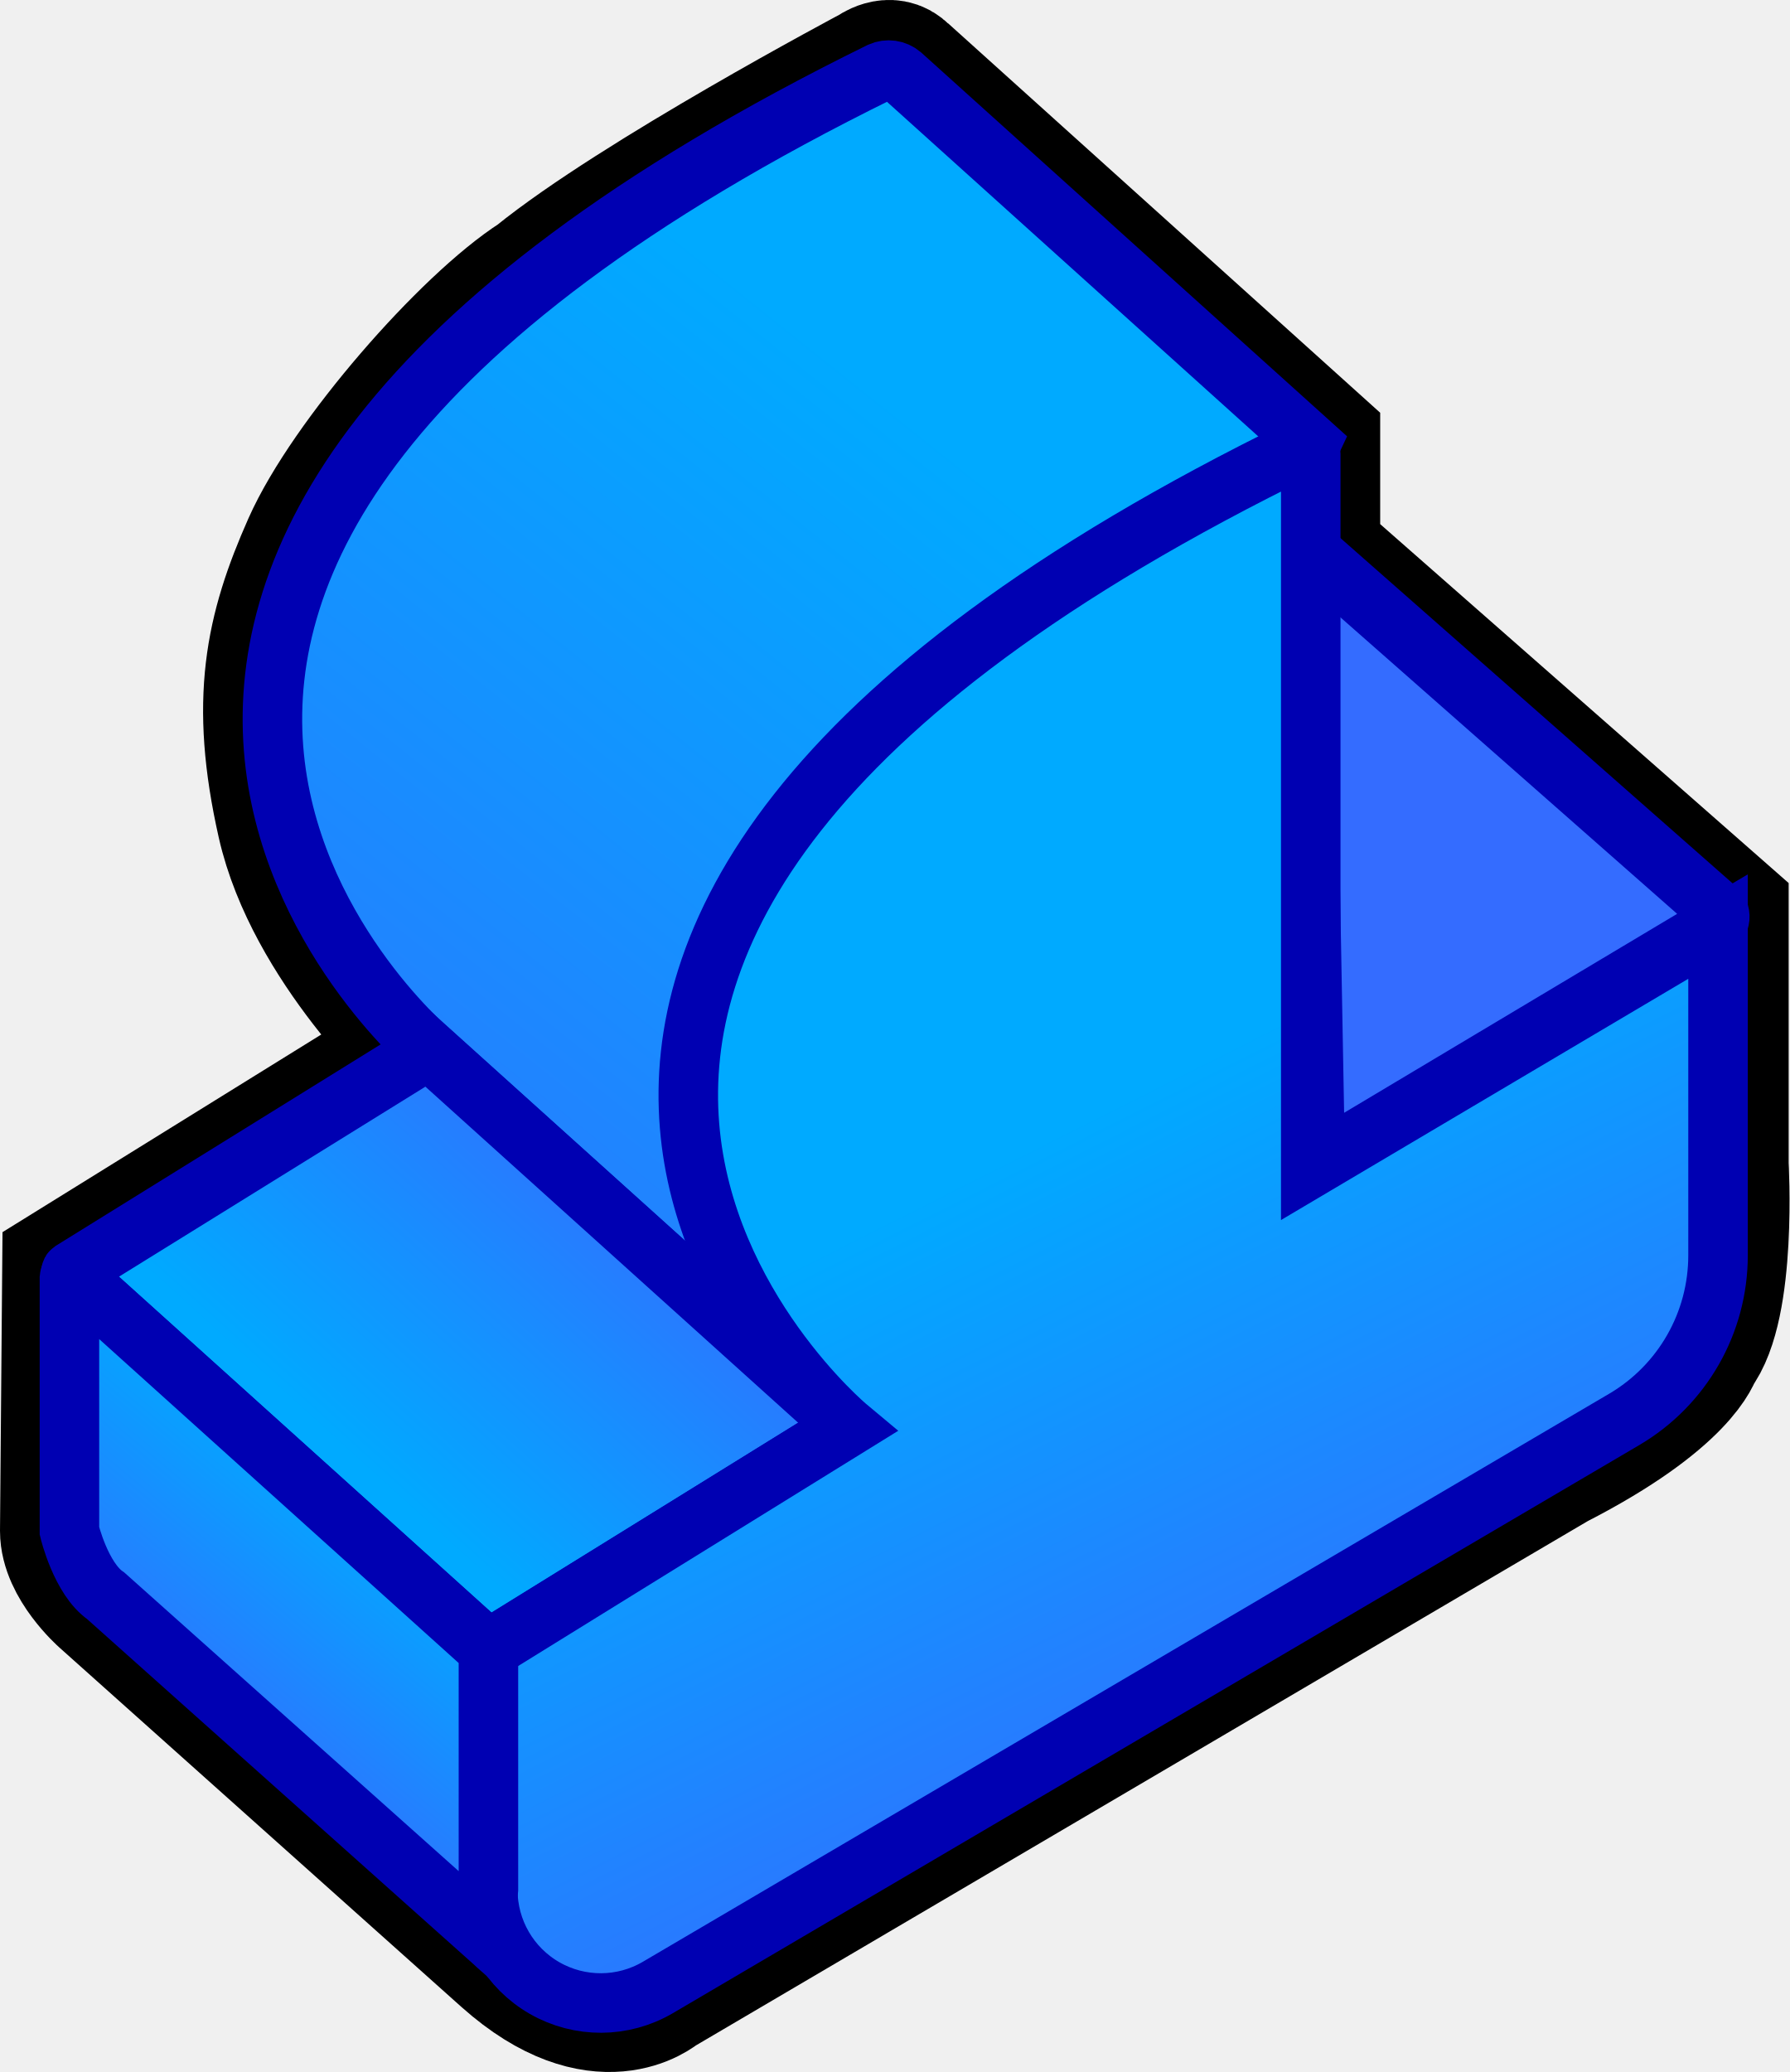
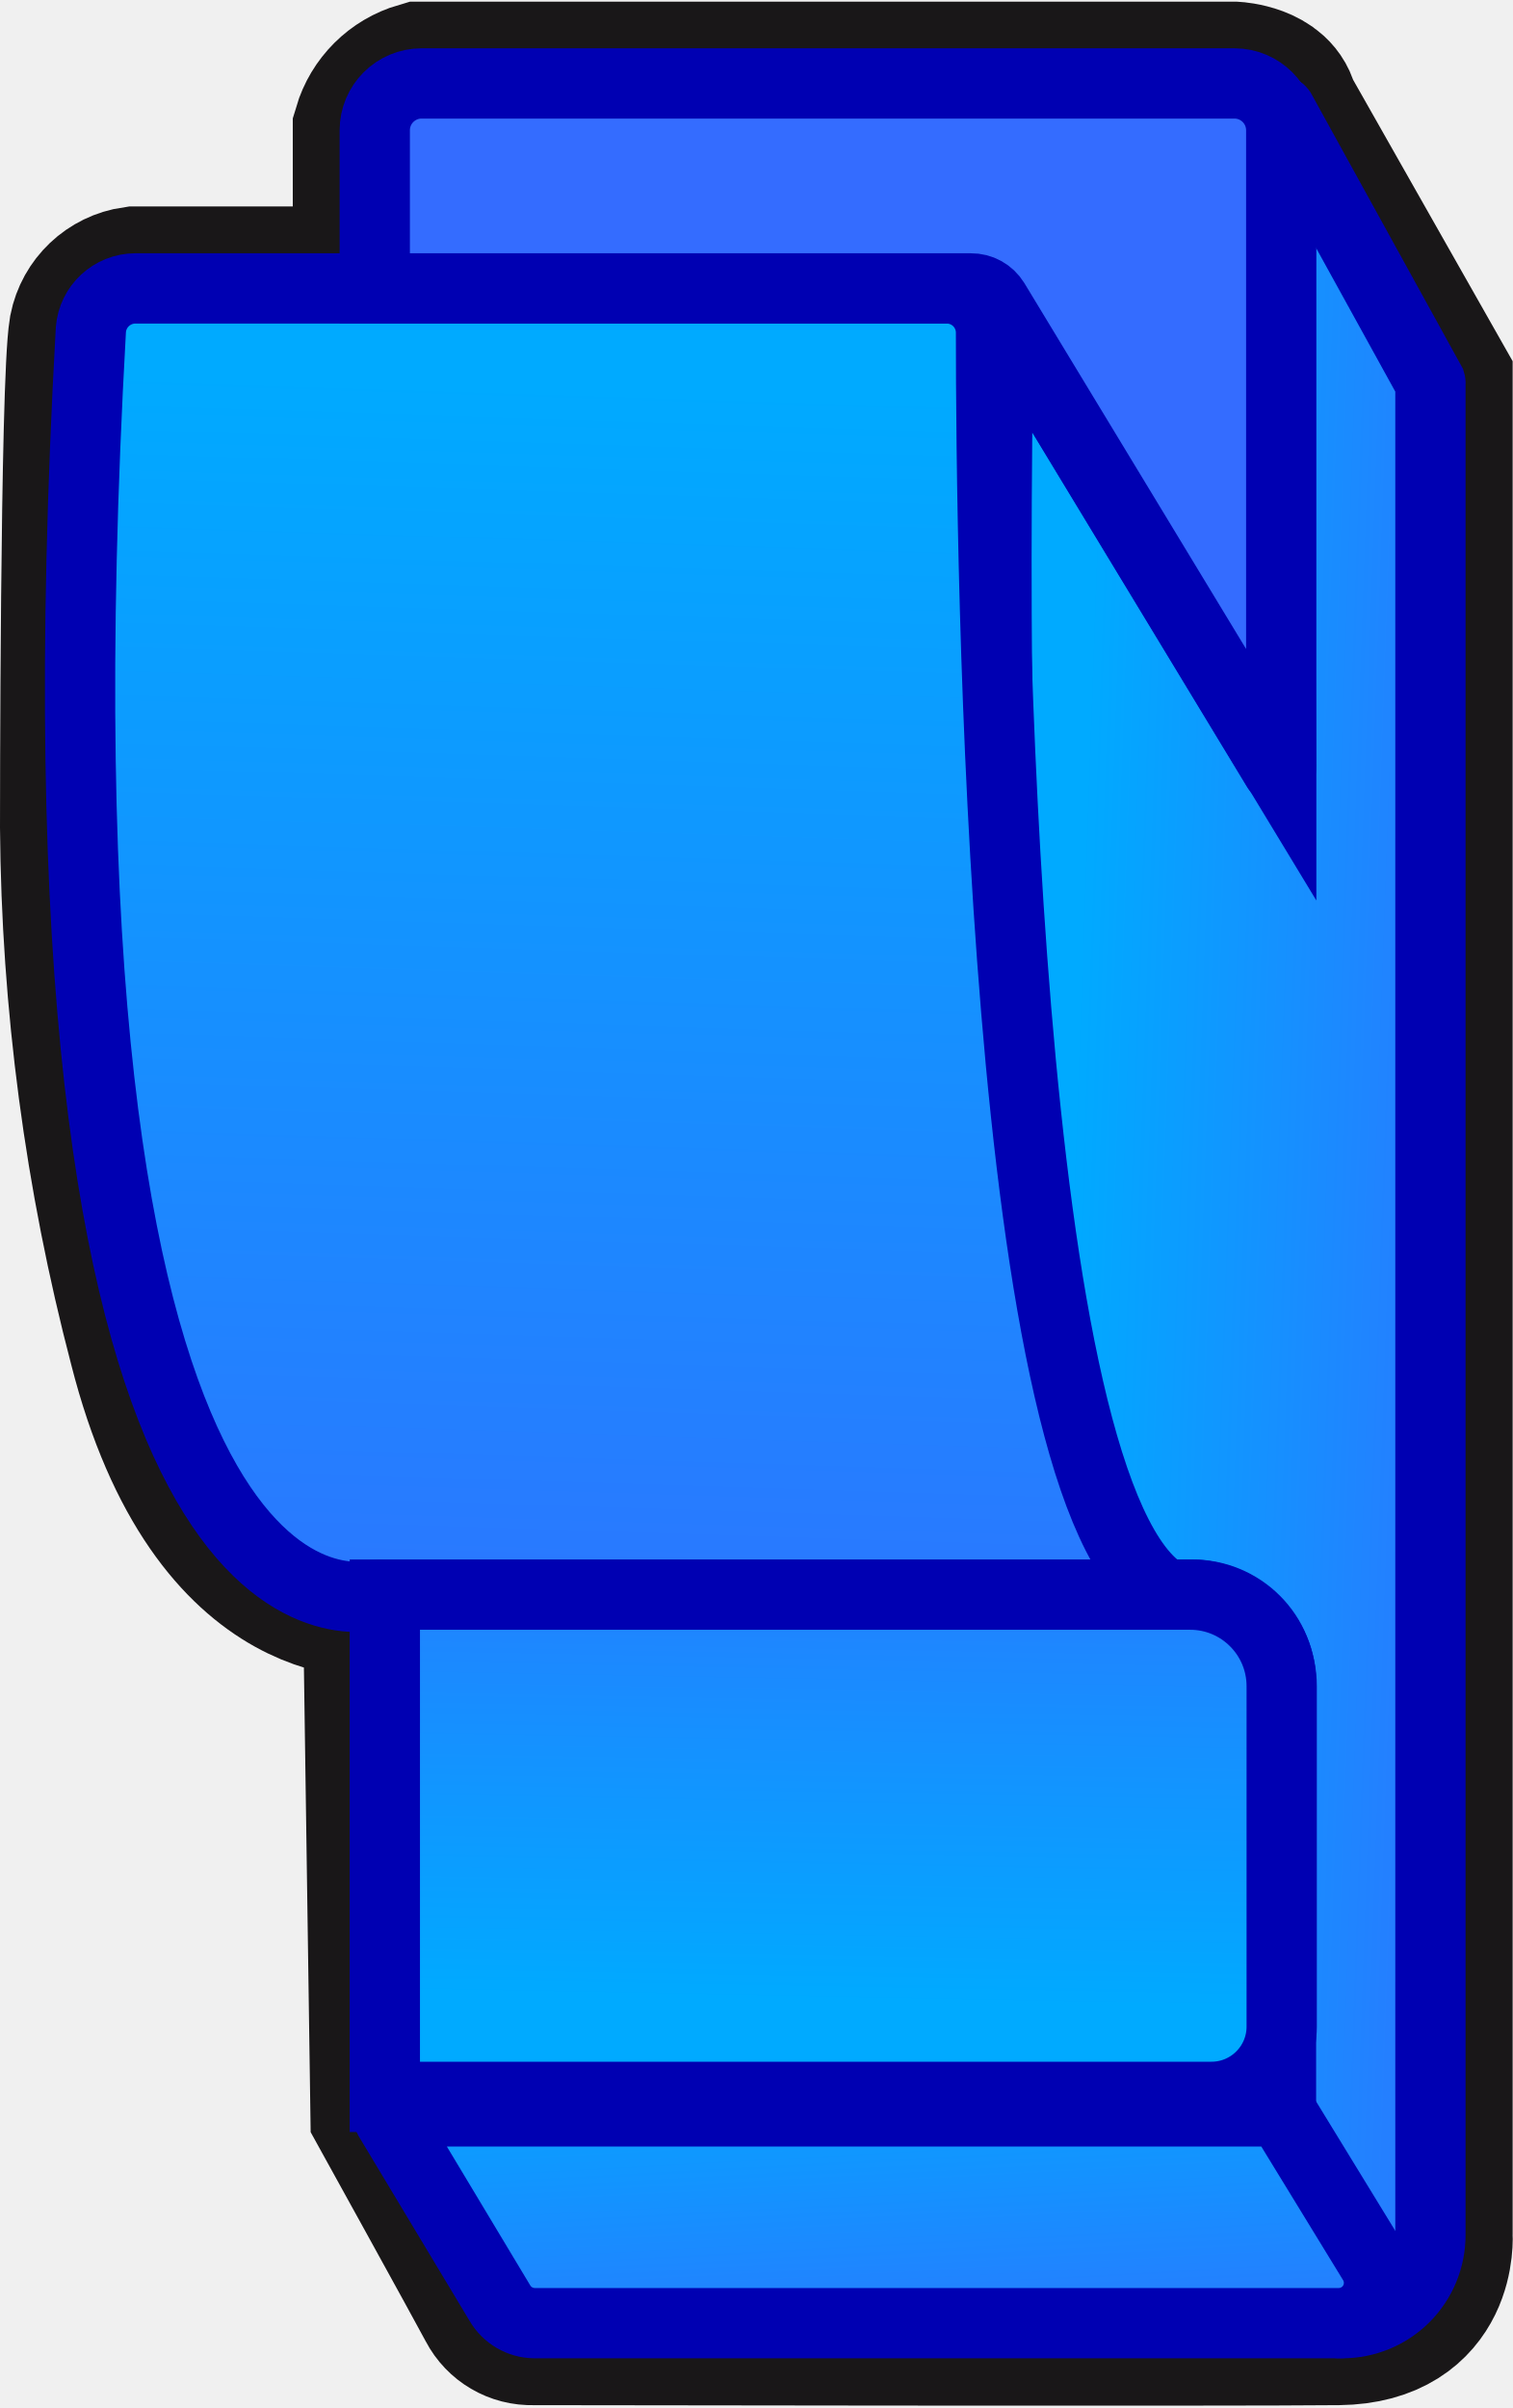
- <svg xmlns="http://www.w3.org/2000/svg" xmlns:xlink="http://www.w3.org/1999/xlink" width="90.21" height="104.43" viewBox="0 0 90.21 104.43">
+ <svg xmlns="http://www.w3.org/2000/svg" xmlns:xlink="http://www.w3.org/1999/xlink" width="64.50" height="102.65" viewBox="0 0 64.59 102.65">
  <defs>
-     <linearGradient gradientUnits="userSpaceOnUse" y2="73.34" x2="9.88" y1="23.81" x1="49.45" id="a">
-       <stop stop-color="#0af" offset="0" />
-       <stop stop-color="#346cff" offset="1" />
+     <linearGradient id="a" x1="45.67" y1="51.49" x2="67.11" y2="52.25" gradientUnits="userSpaceOnUse">
+       <stop offset="0" stop-color="#0af" />
+       <stop offset="1" stop-color="#346cff" />
    </linearGradient>
-     <linearGradient xlink:href="#a" y2="33.62" x2="77.28" y1="31.32" x1="78.05" id="b" />
-     <linearGradient xlink:href="#a" y2="57.09" x2="33.06" y1="73.69" x1="18" id="c" />
-     <linearGradient xlink:href="#a" y2="91.51" x2="65.6" y1="59.09" x1="49.26" id="d" />
-     <linearGradient xlink:href="#a" y2="88.23" x2="8.91" y1="75.98" x1="19.12" id="e" />
+     <linearGradient id="b" x1="27.58" y1="16.4" x2="25.54" y2="80.23" xlink:href="#a" />
+     <linearGradient id="c" x1="35.37" y1="-1.86" x2="35.37" y2="-1.1" xlink:href="#a" />
+     <linearGradient id="d" x1="35.42" y1="85.38" x2="35.93" y2="58.32" xlink:href="#a" />
+     <linearGradient id="e" x1="37.29" y1="85.97" x2="38.32" y2="104.61" xlink:href="#a" />
  </defs>
-   <g data-name="Blue Ship Left">
-     <path d="M45.44 3.77l20.63 18.59V28l20.59 18.09V58.7s.42 7.11-1.32 9.33c0 0-.58 2.28-7 5.57l-45.2 26.57s-2.89 2.52-7.54-1.62L5.33 80.43S3.5 78.81 3.5 77.16l.11-13.1 18-11.16s-5.79-5.34-7.17-11.46-.61-9.63 1.28-13.89 7.94-11.17 11.43-13.4c5-4.06 16.92-10.38 16.92-10.38s.79-.61 1.36 0" style="stroke-miterlimit:10;fill:none;stroke:#000;stroke-width:7px" />
-     <path d="M45.44 3.77l20.63 18.59-23.35 49.57-21.1-19S-6.85 28.81 44.38 3.62a1 1 0 011.06.15z" style="fill:url(#a);stroke:#0000b2;stroke-width:3px;stroke-miterlimit:10" />
-     <path d="M86.47 45.76L65.73 27.5l.57 31.2 20.09-12a.56.56 0 00.08-.94z" style="fill:url(#b);stroke:#0000b2;stroke-width:3px;stroke-miterlimit:10" />
-     <path d="M42.72 71.93L24.61 83.15l-21-18.94a.09.09 0 010-.15l18-11.16z" style="fill:url(#c);stroke:#0000b2;stroke-width:3px;stroke-miterlimit:10" />
-     <path d="M66.07 22.86v36L86.6 46.7v16.57a9.59 9.59 0 01-4.73 8.27l-48.71 28.63a5.69 5.69 0 01-8.57-4.91V83.15l18.13-11.22s-28.87-24.09 22.9-49.35a.31.31 0 01.45.28z" style="fill:url(#d);stroke:#0000b2;stroke-width:3px;stroke-miterlimit:10" />
-     <path d="M3.5 64.4v12.76s.58 2.41 1.83 3.27l20.29 18.12c-3.258-2.783-1.048-2.112-1-3.29V83.15L3.71 64.31a.13.13 0 00-.21.09z" style="fill:url(#e);stroke:#0000b2;stroke-width:3px;stroke-miterlimit:10" />
+   <g data-name="Blue Ship Front">
+     <path d="M18 3.5h34.7s1.65.1 1.82 1.2l6.56 11.57v79.06s.28 3.72-3.94 3.77-34.4 0-34.4 0a1.6 1.6 0 01-1.47-.86c-.53-1-4.52-8.22-4.52-8.22l-.32-22s-6.95 1.27-10-10.71A89.68 89.68 0 013.5 35.23s0-18.95.38-21.19a2.26 2.26 0 011.9-1.8H16V5.49a2.94 2.94 0 012-1.99z" style="stroke-miterlimit:10;fill:#fff;stroke:#191718;stroke-width:7px" />
+     <path d="M54.69 90.05V71.79A3.78 3.78 0 0050.91 68h-1.5c-.42.29-7.79 4.52-6.77-54.58a.09.09 0 01.17 0l11.71 19.32a.09.09 0 00.17-.05l-.17-28a.09.09 0 01.17 0l6.38 11.57a.09.09 0 010 .05v79.02a3.76 3.76 0 01-3.76 3.77h-.11a.08.08 0 01-.08-.07l-2.43-9v.02z" style="fill:url(#a);stroke:#0000b2;stroke-width:3px;stroke-miterlimit:10" />
+     <path d="M5.78 12.24h34.63a1.89 1.89 0 011.9 1.9c0 9.31.37 49.86 7.5 53.87H16.43a1.55 1.55 0 00-.37 0C14.48 68.39.75 69.81 3.88 14a1.91 1.91 0 011.9-1.76z" style="fill:url(#b);stroke:#0000b2;stroke-width:3px;stroke-miterlimit:10" />
+     <path d="M16 12.24V5.49a2 2 0 012-2h34.7a2 2 0 012 2V33L42.45 12.79a1.16 1.16 0 00-1-.55z" style="fill:url(#c);stroke:#0000b2;stroke-width:3px;stroke-miterlimit:10" />
+     <path d="M16.43 68h34.38a3.91 3.91 0 013.91 3.91v14.53a3 3 0 01-3 3H16.43z" style="fill:url(#d);stroke:#0000b2;stroke-width:3px;stroke-miterlimit:10" />
+     <path d="M16.59 90.33l4.75 7.91a1.73 1.73 0 001.47.86h34.33a1.72 1.72 0 001.48-2.62l-3.93-6.42H16.75a.18.18 0 00-.16.27z" style="fill:url(#e);stroke:#0000b2;stroke-width:3px;stroke-miterlimit:10" />
  </g>
</svg>
